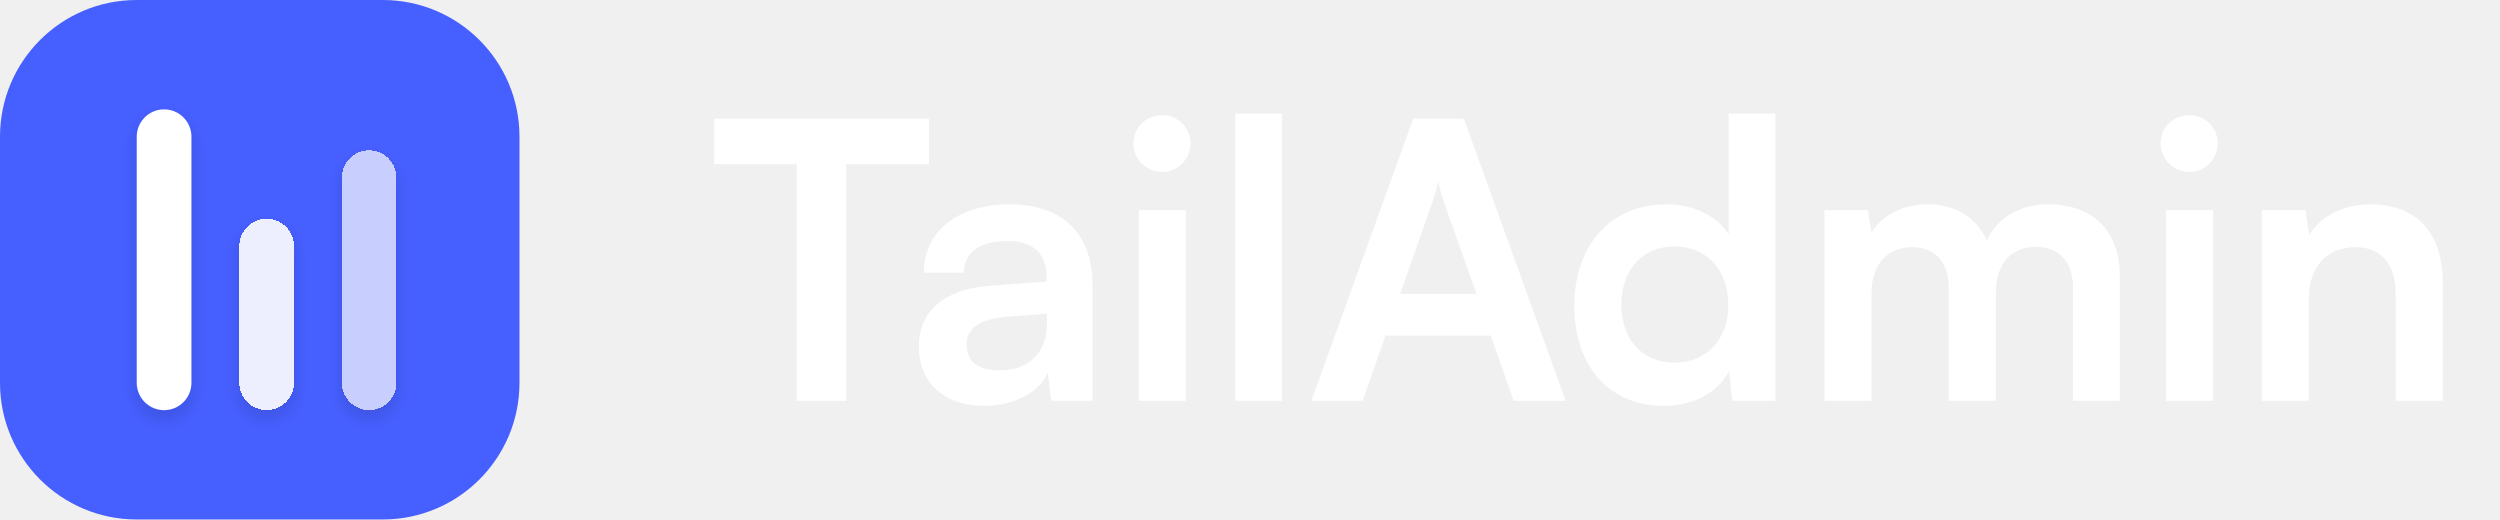
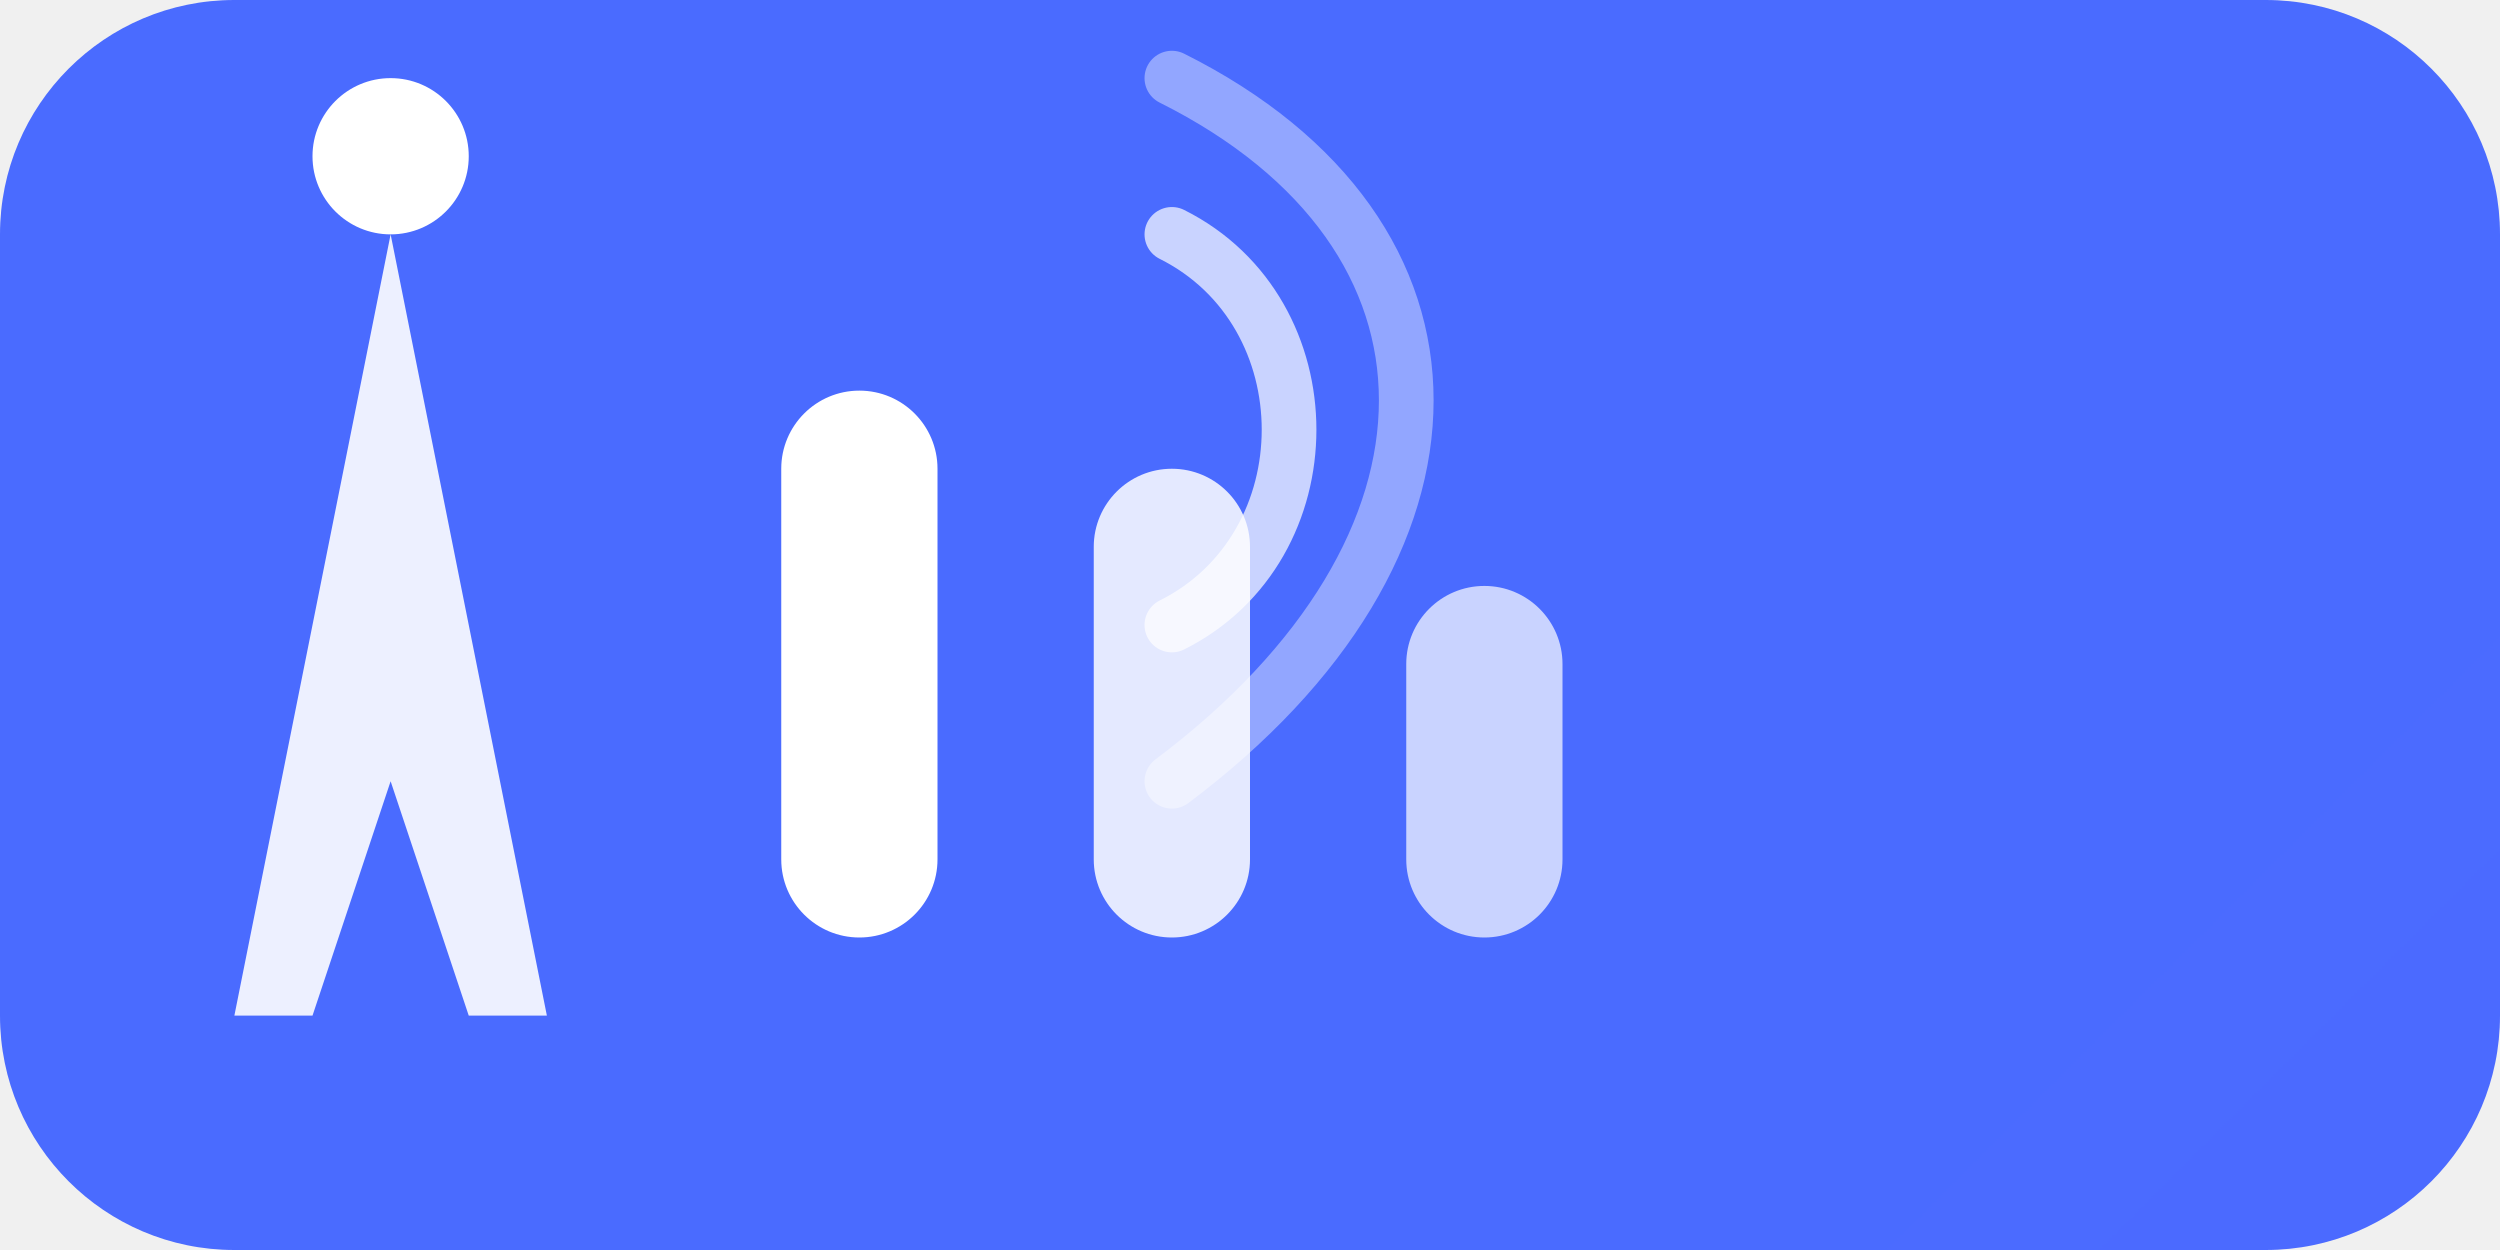
- <svg xmlns="http://www.w3.org/2000/svg" width="154" height="32" viewBox="0 0 154 32" fill="none">
-   <path d="M0 8.421C0 3.77 3.77 0 8.421 0H23.579C28.23 0 32 3.77 32 8.421V23.579C32 28.23 28.23 32 23.579 32H8.421C3.77 32 0 28.23 0 23.579V8.421Z" fill="#465FFF" />
-   <g filter="url(#filter0_d_1608_324)">
-     <path d="M8.424 8.422C8.424 7.491 9.178 6.737 10.108 6.737C11.038 6.737 11.792 7.491 11.792 8.422V23.579C11.792 24.51 11.038 25.264 10.108 25.264C9.178 25.264 8.424 24.51 8.424 23.579V8.422Z" fill="white" />
-   </g>
-   <g filter="url(#filter1_d_1608_324)">
-     <path d="M14.742 15.157C14.742 14.227 15.496 13.473 16.426 13.473C17.357 13.473 18.111 14.227 18.111 15.157V23.578C18.111 24.508 17.357 25.262 16.426 25.262C15.496 25.262 14.742 24.508 14.742 23.578V15.157Z" fill="white" fill-opacity="0.9" shape-rendering="crispEdges" />
-   </g>
-   <g filter="url(#filter2_d_1608_324)">
-     <path d="M21.055 10.946C21.055 10.016 21.809 9.262 22.739 9.262C23.669 9.262 24.423 10.016 24.423 10.946V23.578C24.423 24.508 23.669 25.262 22.739 25.262C21.809 25.262 21.055 24.508 21.055 23.578V10.946Z" fill="white" fill-opacity="0.7" shape-rendering="crispEdges" />
-   </g>
-   <path d="M44 10.115H49.089V24.691H52.132V10.115H57.221V7.309H44V10.115Z" fill="white" />
-   <path d="M60.617 25C62.448 25 64.042 24.168 64.541 22.955L64.755 24.691H67.299V17.558C67.299 14.3 65.349 12.588 62.187 12.588C59.001 12.588 56.908 14.252 56.908 16.797H59.381C59.381 15.56 60.332 14.847 62.044 14.847C63.518 14.847 64.47 15.489 64.47 17.082V17.343L60.95 17.605C58.168 17.819 56.599 19.174 56.599 21.338C56.599 23.549 58.121 25 60.617 25ZM61.569 22.812C60.261 22.812 59.547 22.289 59.547 21.219C59.547 20.268 60.237 19.674 62.044 19.507L64.493 19.317V19.935C64.493 21.742 63.352 22.812 61.569 22.812Z" fill="white" />
-   <path d="M71.6 10.591C72.551 10.591 73.335 9.806 73.335 8.831C73.335 7.856 72.551 7.095 71.6 7.095C70.601 7.095 69.816 7.856 69.816 8.831C69.816 9.806 70.601 10.591 71.6 10.591ZM70.149 24.691H73.05V12.944H70.149V24.691Z" fill="white" />
-   <path d="M78.972 24.691V7H76.095V24.691H78.972Z" fill="white" />
-   <path d="M83.941 24.691L85.344 20.672H91.835L93.238 24.691H96.448L90.171 7.309H87.056L80.778 24.691H83.941ZM88.221 12.493C88.387 12.017 88.53 11.494 88.601 11.161C88.649 11.518 88.815 12.041 88.958 12.493L90.955 18.104H86.247L88.221 12.493Z" fill="white" />
-   <path d="M102.493 25C104.276 25 105.798 24.215 106.511 22.86L106.701 24.691H109.364V7H106.487V14.443C105.75 13.277 104.3 12.588 102.659 12.588C99.116 12.588 96.976 15.203 96.976 18.865C96.976 22.503 99.092 25 102.493 25ZM103.135 22.337C101.113 22.337 99.877 20.863 99.877 18.77C99.877 16.678 101.113 15.18 103.135 15.18C105.156 15.18 106.464 16.654 106.464 18.77C106.464 20.886 105.156 22.337 103.135 22.337Z" fill="white" />
-   <path d="M115.289 24.691V18.033C115.289 16.131 116.406 15.227 117.785 15.227C119.164 15.227 120.044 16.107 120.044 17.748V24.691H122.945V18.033C122.945 16.107 124.015 15.203 125.418 15.203C126.797 15.203 127.701 16.083 127.701 17.771V24.691H130.578V17.011C130.578 14.3 129.008 12.588 126.155 12.588C124.372 12.588 122.993 13.468 122.398 14.823C121.78 13.468 120.543 12.588 118.76 12.588C117.072 12.588 115.883 13.349 115.289 14.324L115.051 12.944H112.388V24.691H115.289Z" fill="white" />
-   <path d="M134.876 10.591C135.827 10.591 136.612 9.806 136.612 8.831C136.612 7.856 135.827 7.095 134.876 7.095C133.877 7.095 133.093 7.856 133.093 8.831C133.093 9.806 133.877 10.591 134.876 10.591ZM133.426 24.691H136.327V12.944H133.426V24.691Z" fill="white" />
-   <path d="M142.225 24.691V18.366C142.225 16.464 143.318 15.227 145.102 15.227C146.6 15.227 147.575 16.178 147.575 18.152V24.691H150.476V17.462C150.476 14.419 148.954 12.588 146.005 12.588C144.412 12.588 142.985 13.277 142.248 14.466L142.011 12.944H139.324V24.691H142.225Z" fill="white" />
+ <svg xmlns="http://www.w3.org/2000/svg" width="64" height="32" viewBox="0 0 64 32" fill="none">
  <defs>
-     <filter id="filter0_d_1608_324" x="7.424" y="6.237" width="5.368" height="20.526" filterUnits="userSpaceOnUse" color-interpolation-filters="sRGB">
-       <feFlood flood-opacity="0" result="BackgroundImageFix" />
-       <feColorMatrix in="SourceAlpha" type="matrix" values="0 0 0 0 0 0 0 0 0 0 0 0 0 0 0 0 0 0 127 0" result="hardAlpha" />
-       <feOffset dy="0.5" />
-       <feGaussianBlur stdDeviation="0.5" />
-       <feComposite in2="hardAlpha" operator="out" />
-       <feColorMatrix type="matrix" values="0 0 0 0 0 0 0 0 0 0 0 0 0 0 0 0 0 0 0.12 0" />
-       <feBlend mode="normal" in2="BackgroundImageFix" result="effect1_dropShadow_1608_324" />
-       <feBlend mode="normal" in="SourceGraphic" in2="effect1_dropShadow_1608_324" result="shape" />
-     </filter>
-     <filter id="filter1_d_1608_324" x="13.742" y="12.973" width="5.368" height="13.79" filterUnits="userSpaceOnUse" color-interpolation-filters="sRGB">
-       <feFlood flood-opacity="0" result="BackgroundImageFix" />
-       <feColorMatrix in="SourceAlpha" type="matrix" values="0 0 0 0 0 0 0 0 0 0 0 0 0 0 0 0 0 0 127 0" result="hardAlpha" />
-       <feOffset dy="0.5" />
-       <feGaussianBlur stdDeviation="0.5" />
-       <feComposite in2="hardAlpha" operator="out" />
-       <feColorMatrix type="matrix" values="0 0 0 0 0 0 0 0 0 0 0 0 0 0 0 0 0 0 0.12 0" />
-       <feBlend mode="normal" in2="BackgroundImageFix" result="effect1_dropShadow_1608_324" />
-       <feBlend mode="normal" in="SourceGraphic" in2="effect1_dropShadow_1608_324" result="shape" />
-     </filter>
-     <filter id="filter2_d_1608_324" x="20.055" y="8.762" width="5.368" height="18" filterUnits="userSpaceOnUse" color-interpolation-filters="sRGB">
-       <feFlood flood-opacity="0" result="BackgroundImageFix" />
-       <feColorMatrix in="SourceAlpha" type="matrix" values="0 0 0 0 0 0 0 0 0 0 0 0 0 0 0 0 0 0 127 0" result="hardAlpha" />
-       <feOffset dy="0.5" />
-       <feGaussianBlur stdDeviation="0.5" />
-       <feComposite in2="hardAlpha" operator="out" />
-       <feColorMatrix type="matrix" values="0 0 0 0 0 0 0 0 0 0 0 0 0 0 0 0 0 0 0.12 0" />
-       <feBlend mode="normal" in2="BackgroundImageFix" result="effect1_dropShadow_1608_324" />
-       <feBlend mode="normal" in="SourceGraphic" in2="effect1_dropShadow_1608_324" result="shape" />
-     </filter>
+     <linearGradient id="telecomRectTowerDark" x1="0" y1="0" x2="64" y2="32">
+       <stop offset="0%" stop-color="#4A6BFF" />
+       <stop offset="100%" stop-color="#6A4DFF" />
+     </linearGradient>
  </defs>
+   <rect width="64" height="32" rx="6" fill="url(#telecomRectTowerDark)" />
+   <path d="M10 6 L6 26 H8 L10 20 L12 26 H14 L10 6 Z" fill="white" opacity="0.9" />
+   <circle cx="10" cy="4" r="2" fill="white" />
+   <rect x="20" y="10" width="4" height="14" rx="2" fill="white" />
+   <rect x="28" y="12" width="4" height="12" rx="2" fill="white" opacity="0.85" />
+   <rect x="36" y="15" width="4" height="9" rx="2" fill="white" opacity="0.7" />
+   <path d="M30 6 C34 8, 34 14, 30 16" stroke="white" stroke-width="1.4" stroke-linecap="round" opacity="0.7" />
+   <path d="M30 2 C38 6, 38 14, 30 20" stroke="white" stroke-width="1.4" stroke-linecap="round" opacity="0.4" />
</svg>
